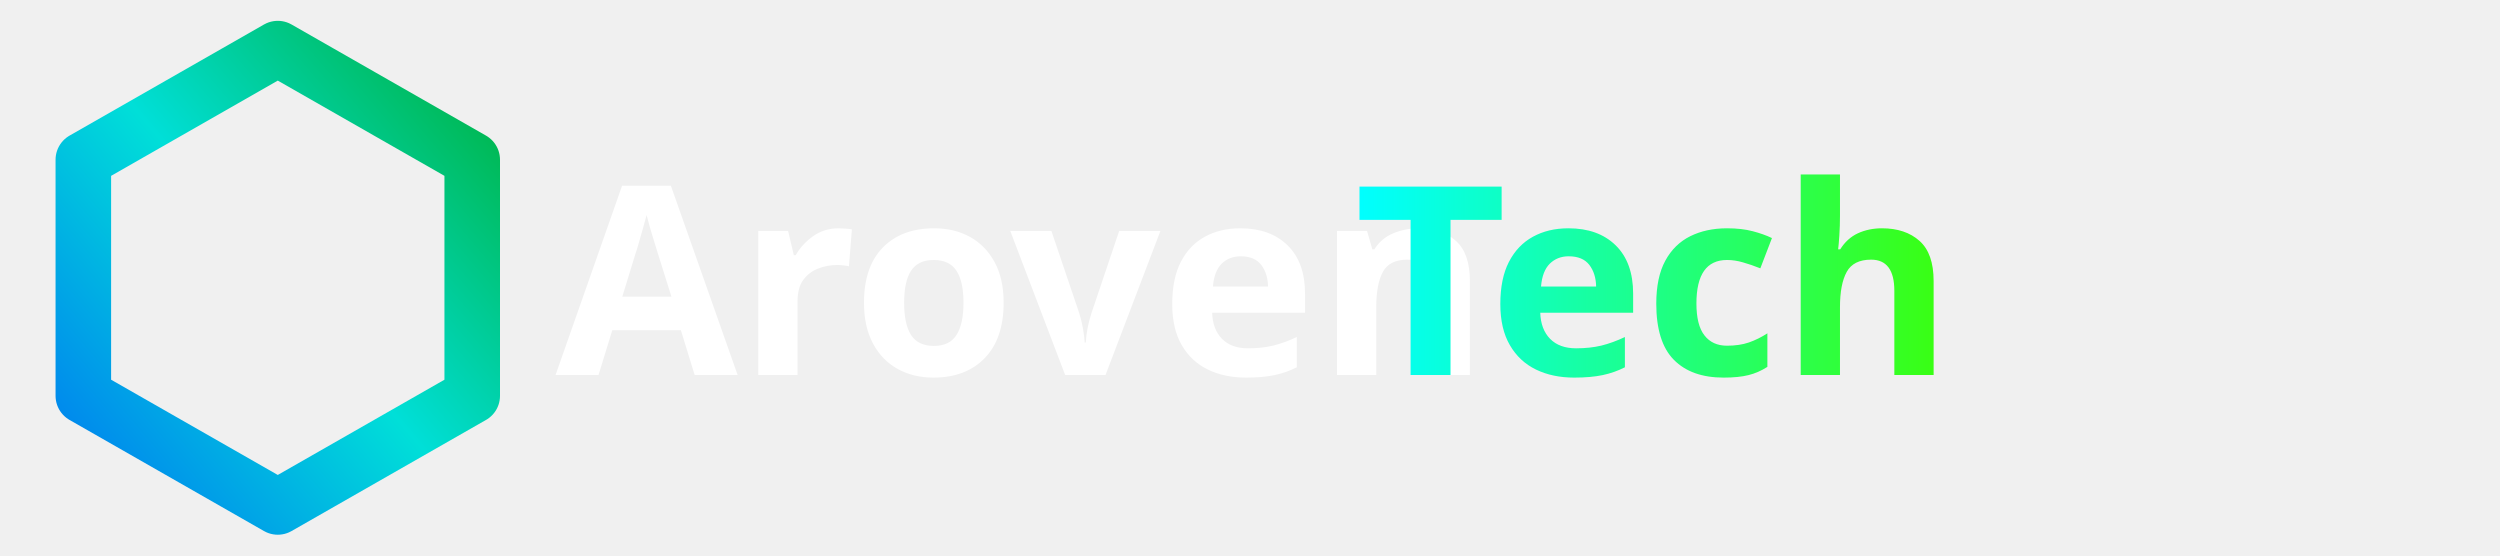
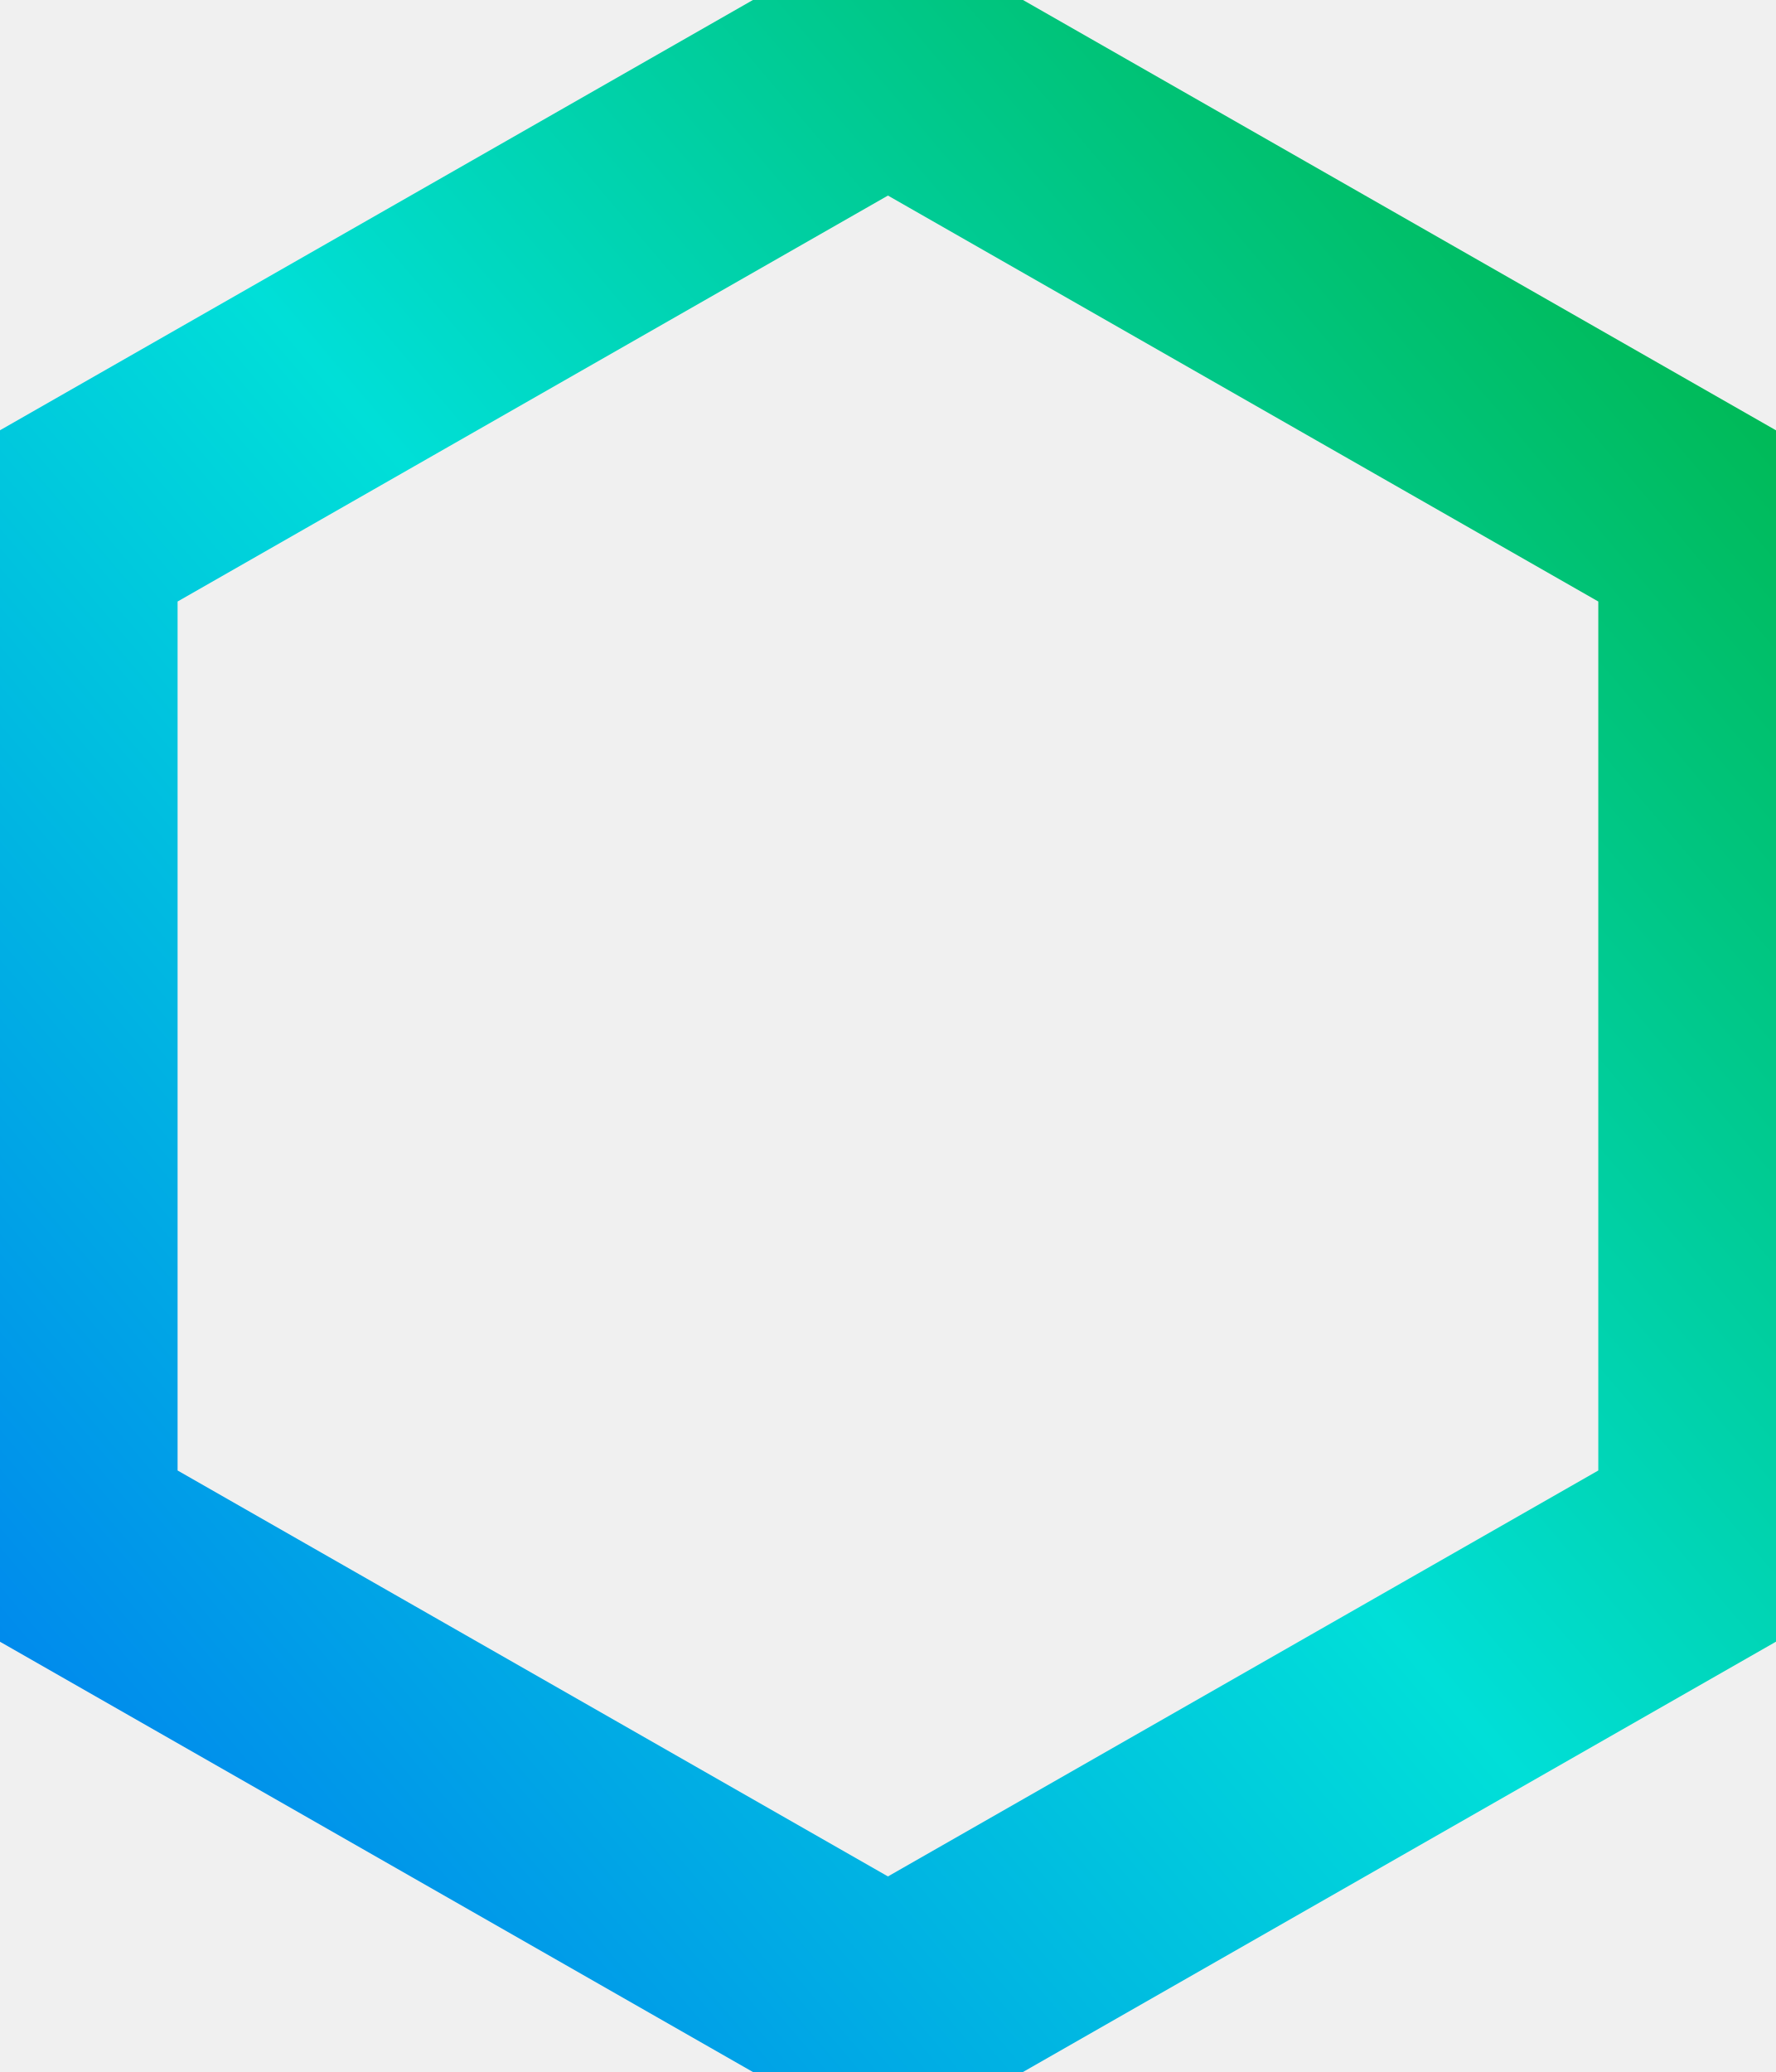
- <svg xmlns="http://www.w3.org/2000/svg" viewBox="0 0 360 80">
+ <svg xmlns="http://www.w3.org/2000/svg" viewBox="0 0 60 70">
  <defs>
-     <linearGradient id="textGrad" x1="0%" y1="0%" x2="100%" y2="0%">
-       <stop offset="0%" style="stop-color:#00ffff;stop-opacity:1" />
-       <stop offset="100%" style="stop-color:#39ff14;stop-opacity:1" />
-     </linearGradient>
    <linearGradient id="logoGrad" x1="0%" y1="100%" x2="100%" y2="0%">
      <stop offset="0%" style="stop-color:#007cf0;stop-opacity:1" />
      <stop offset="50%" style="stop-color:#00dfd8;stop-opacity:1" />
      <stop offset="100%" style="stop-color:#00b341;stop-opacity:1" />
    </linearGradient>
  </defs>
-   <g transform="translate(10, 5)">
+   <g transform="translate(0, 0)">
    <path d="M30 2 L58 18 L58 52 L30 68 L2 52 L2 18 Z" fill="none" stroke="url(#logoGrad)" stroke-width="8" stroke-linecap="round" stroke-linejoin="round" />
  </g>
-   <text x="80" y="54" font-family="Verdana, Geneva, sans-serif" font-weight="900" font-size="38" fill="#ffffff">Aroven</text>
-   <text x="195" y="54" font-family="Verdana, Geneva, sans-serif" font-weight="900" font-size="38" fill="url(#textGrad)">Tech</text>
</svg>
